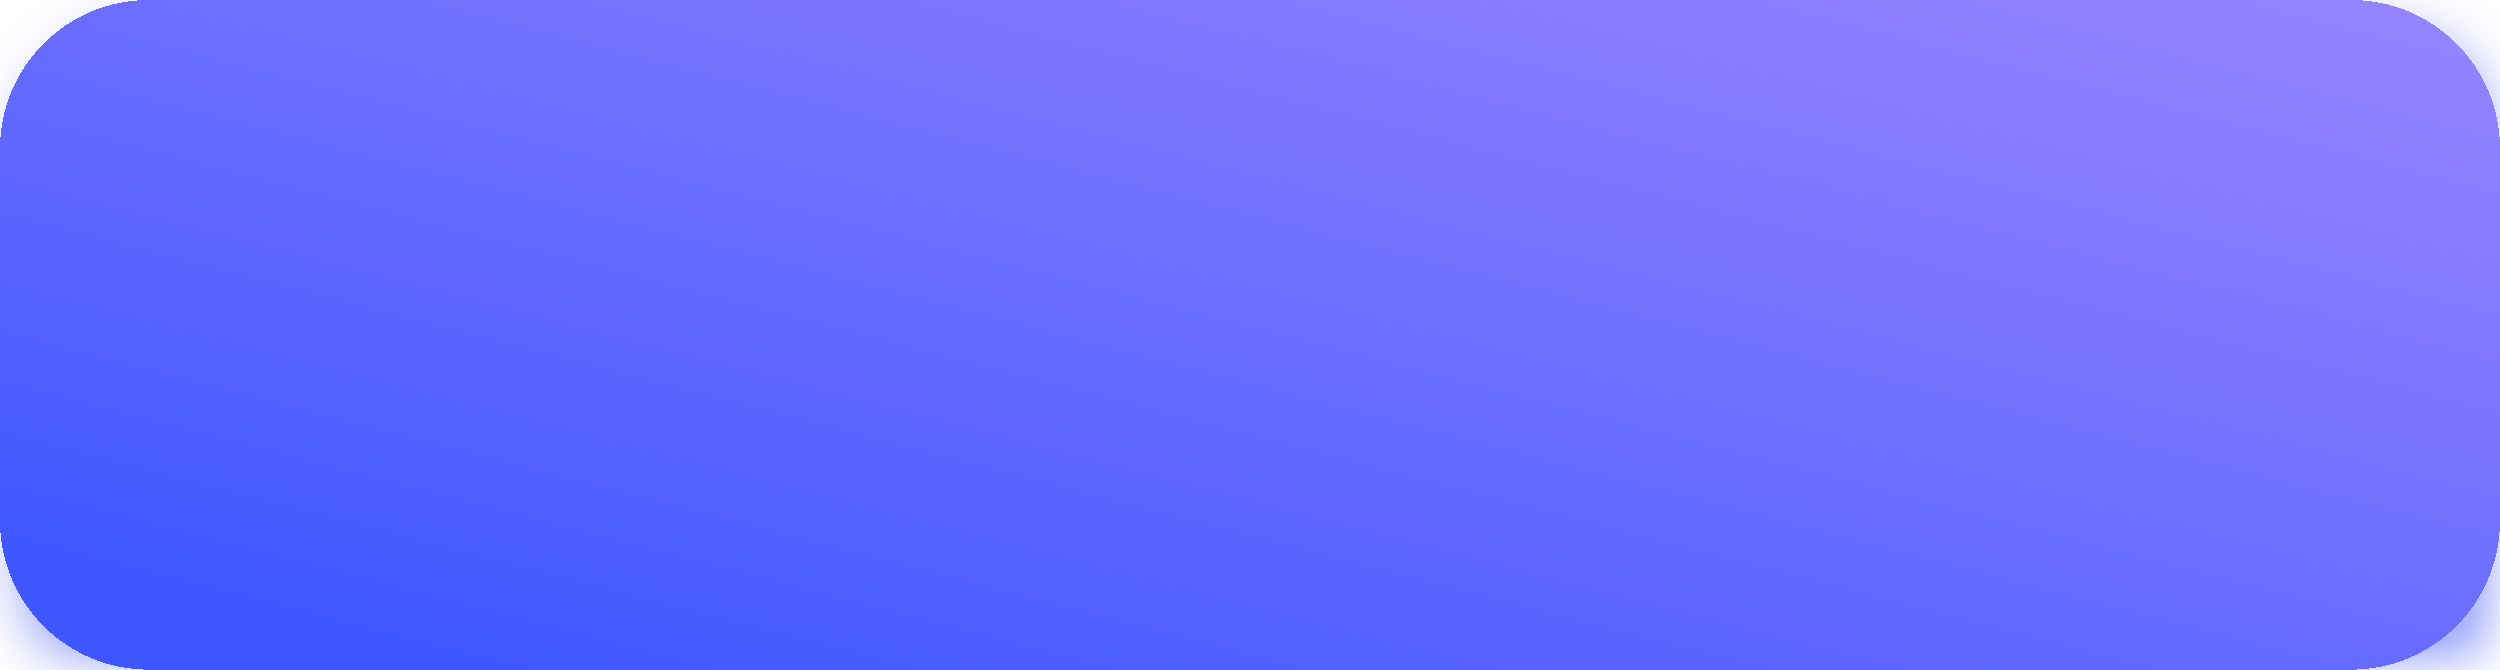
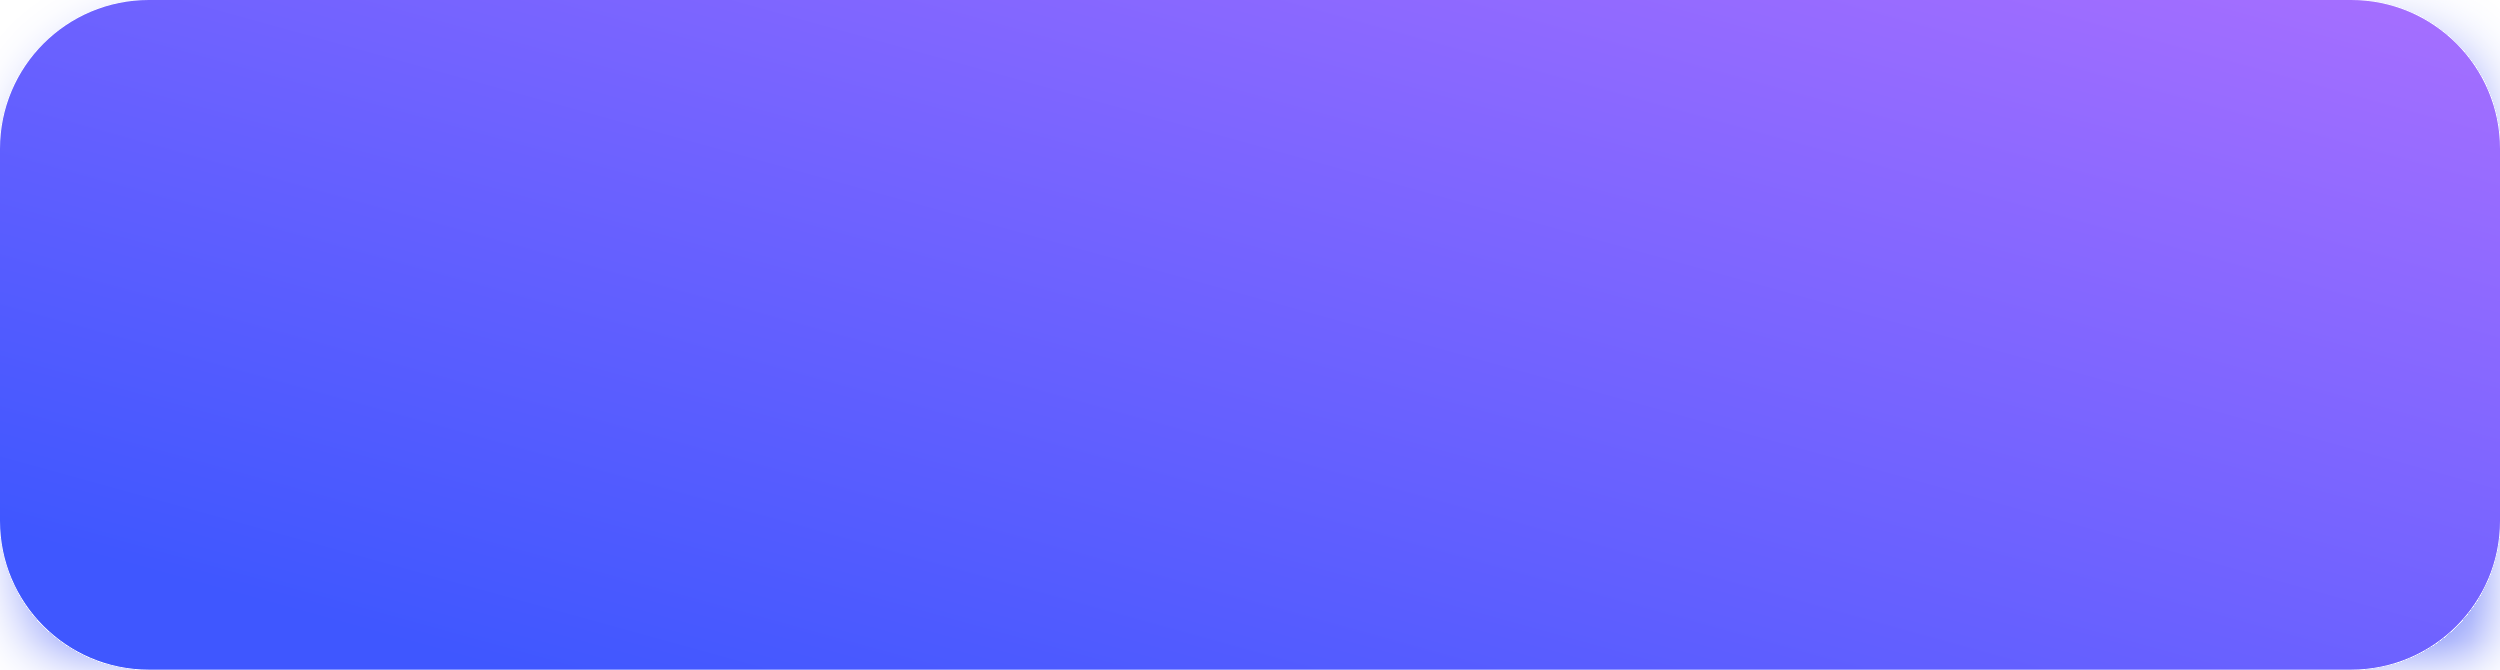
<svg xmlns="http://www.w3.org/2000/svg" width="168" height="45" viewBox="0 0 168 45" fill="none">
  <g filter="url(#filter0_d_37_1857)">
-     <rect width="168" height="45" rx="10" fill="url(#paint0_linear_37_1857)" shape-rendering="crispEdges" />
+     <rect width="168" height="45" rx="10" fill="url(#paint0_linear_37_1857)" />
  </g>
  <defs>
    <filter id="filter0_d_37_1857" x="-3" y="-2" width="176" height="53" filterUnits="userSpaceOnUse" color-interpolation-filters="sRGB">
      <feFlood flood-opacity="0" result="BackgroundImageFix" />
      <feColorMatrix in="SourceAlpha" type="matrix" values="0 0 0 0 0 0 0 0 0 0 0 0 0 0 0 0 0 0 127 0" result="hardAlpha" />
      <feOffset dx="1" dy="2" />
      <feGaussianBlur stdDeviation="2" />
      <feComposite in2="hardAlpha" operator="out" />
      <feColorMatrix type="matrix" values="0 0 0 0 0.565 0 0 0 0 0.616 0 0 0 0 0.98 0 0 0 1 0" />
      <feBlend mode="normal" in2="BackgroundImageFix" result="effect1_dropShadow_37_1857" />
      <feBlend mode="normal" in="SourceGraphic" in2="effect1_dropShadow_37_1857" result="shape" />
    </filter>
-     <linearGradient id="paint0_linear_37_1857" x1="33.267" y1="45" x2="62.92" y2="-69.764" gradientUnits="userSpaceOnUse">
+     <linearGradient id="paint0_linear_37_1857" x1="33.267" y1="45" x2="56.036" y2="-37.231" gradientUnits="userSpaceOnUse">
      <stop stop-color="#3F57FF" />
-       <stop offset="1" stop-color="#9F72FF" stop-opacity="0.71" />
+       <stop offset="1" stop-color="#AF71FF" />
    </linearGradient>
  </defs>
</svg>
